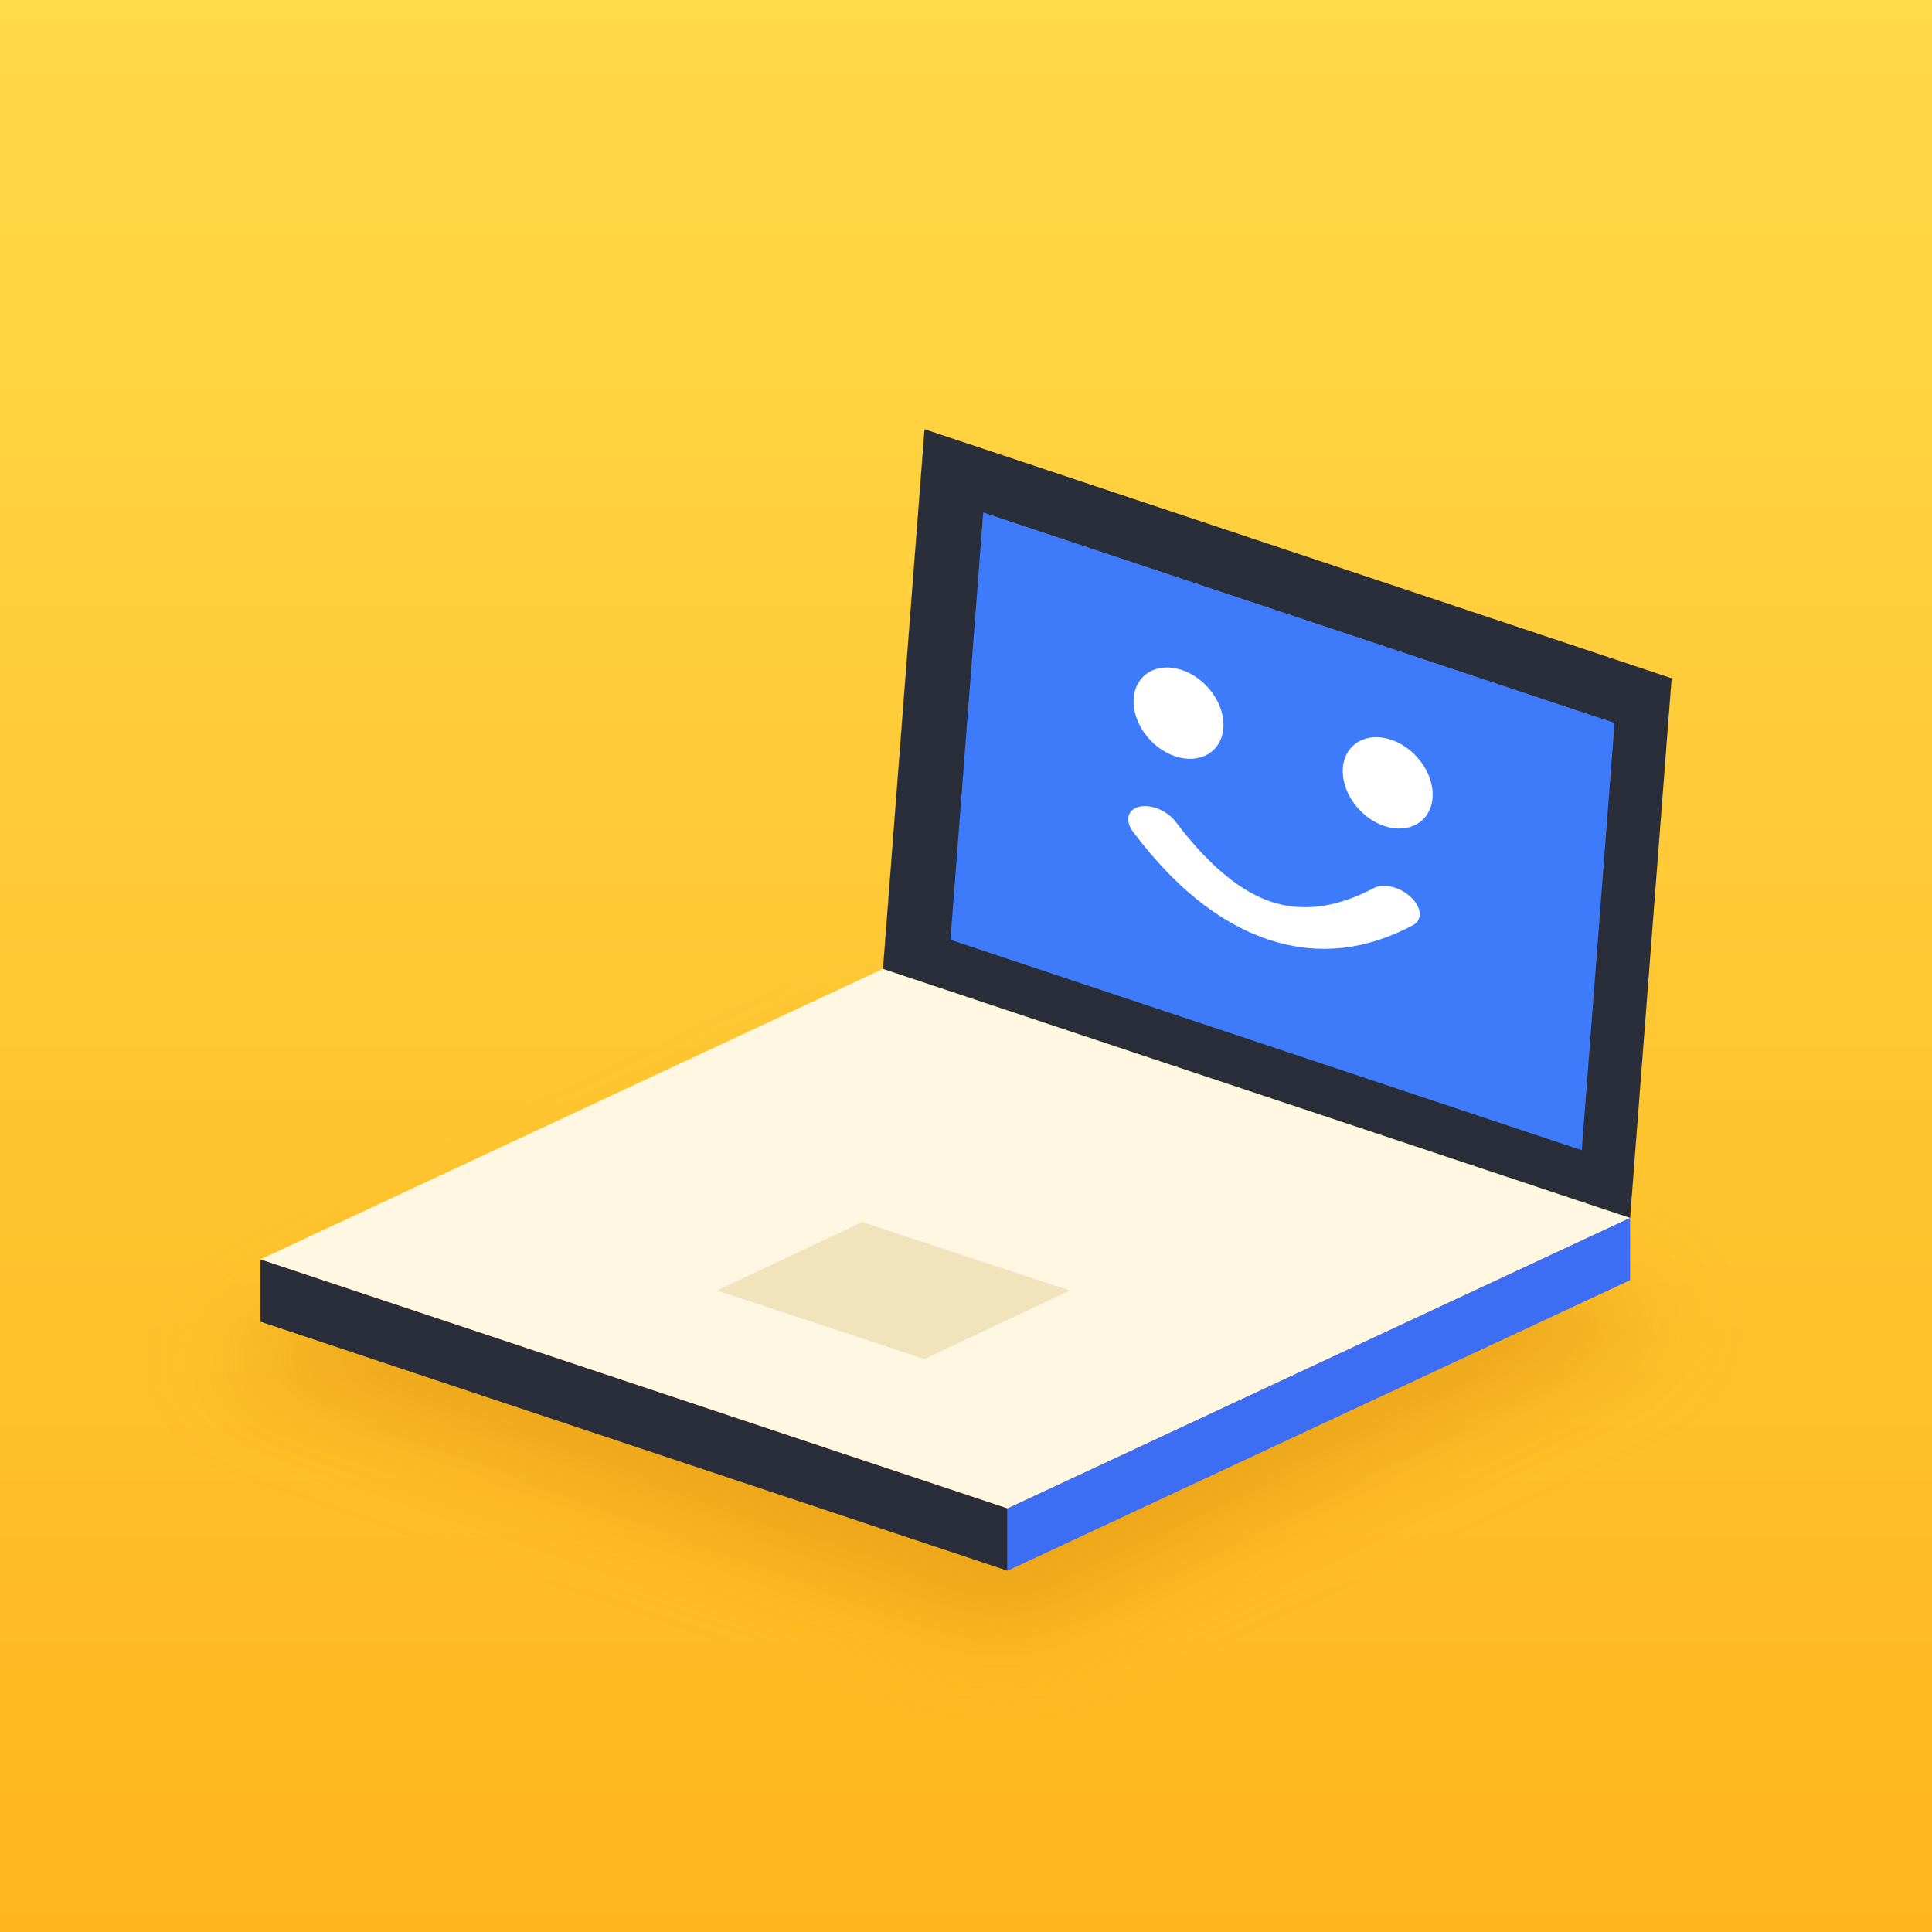
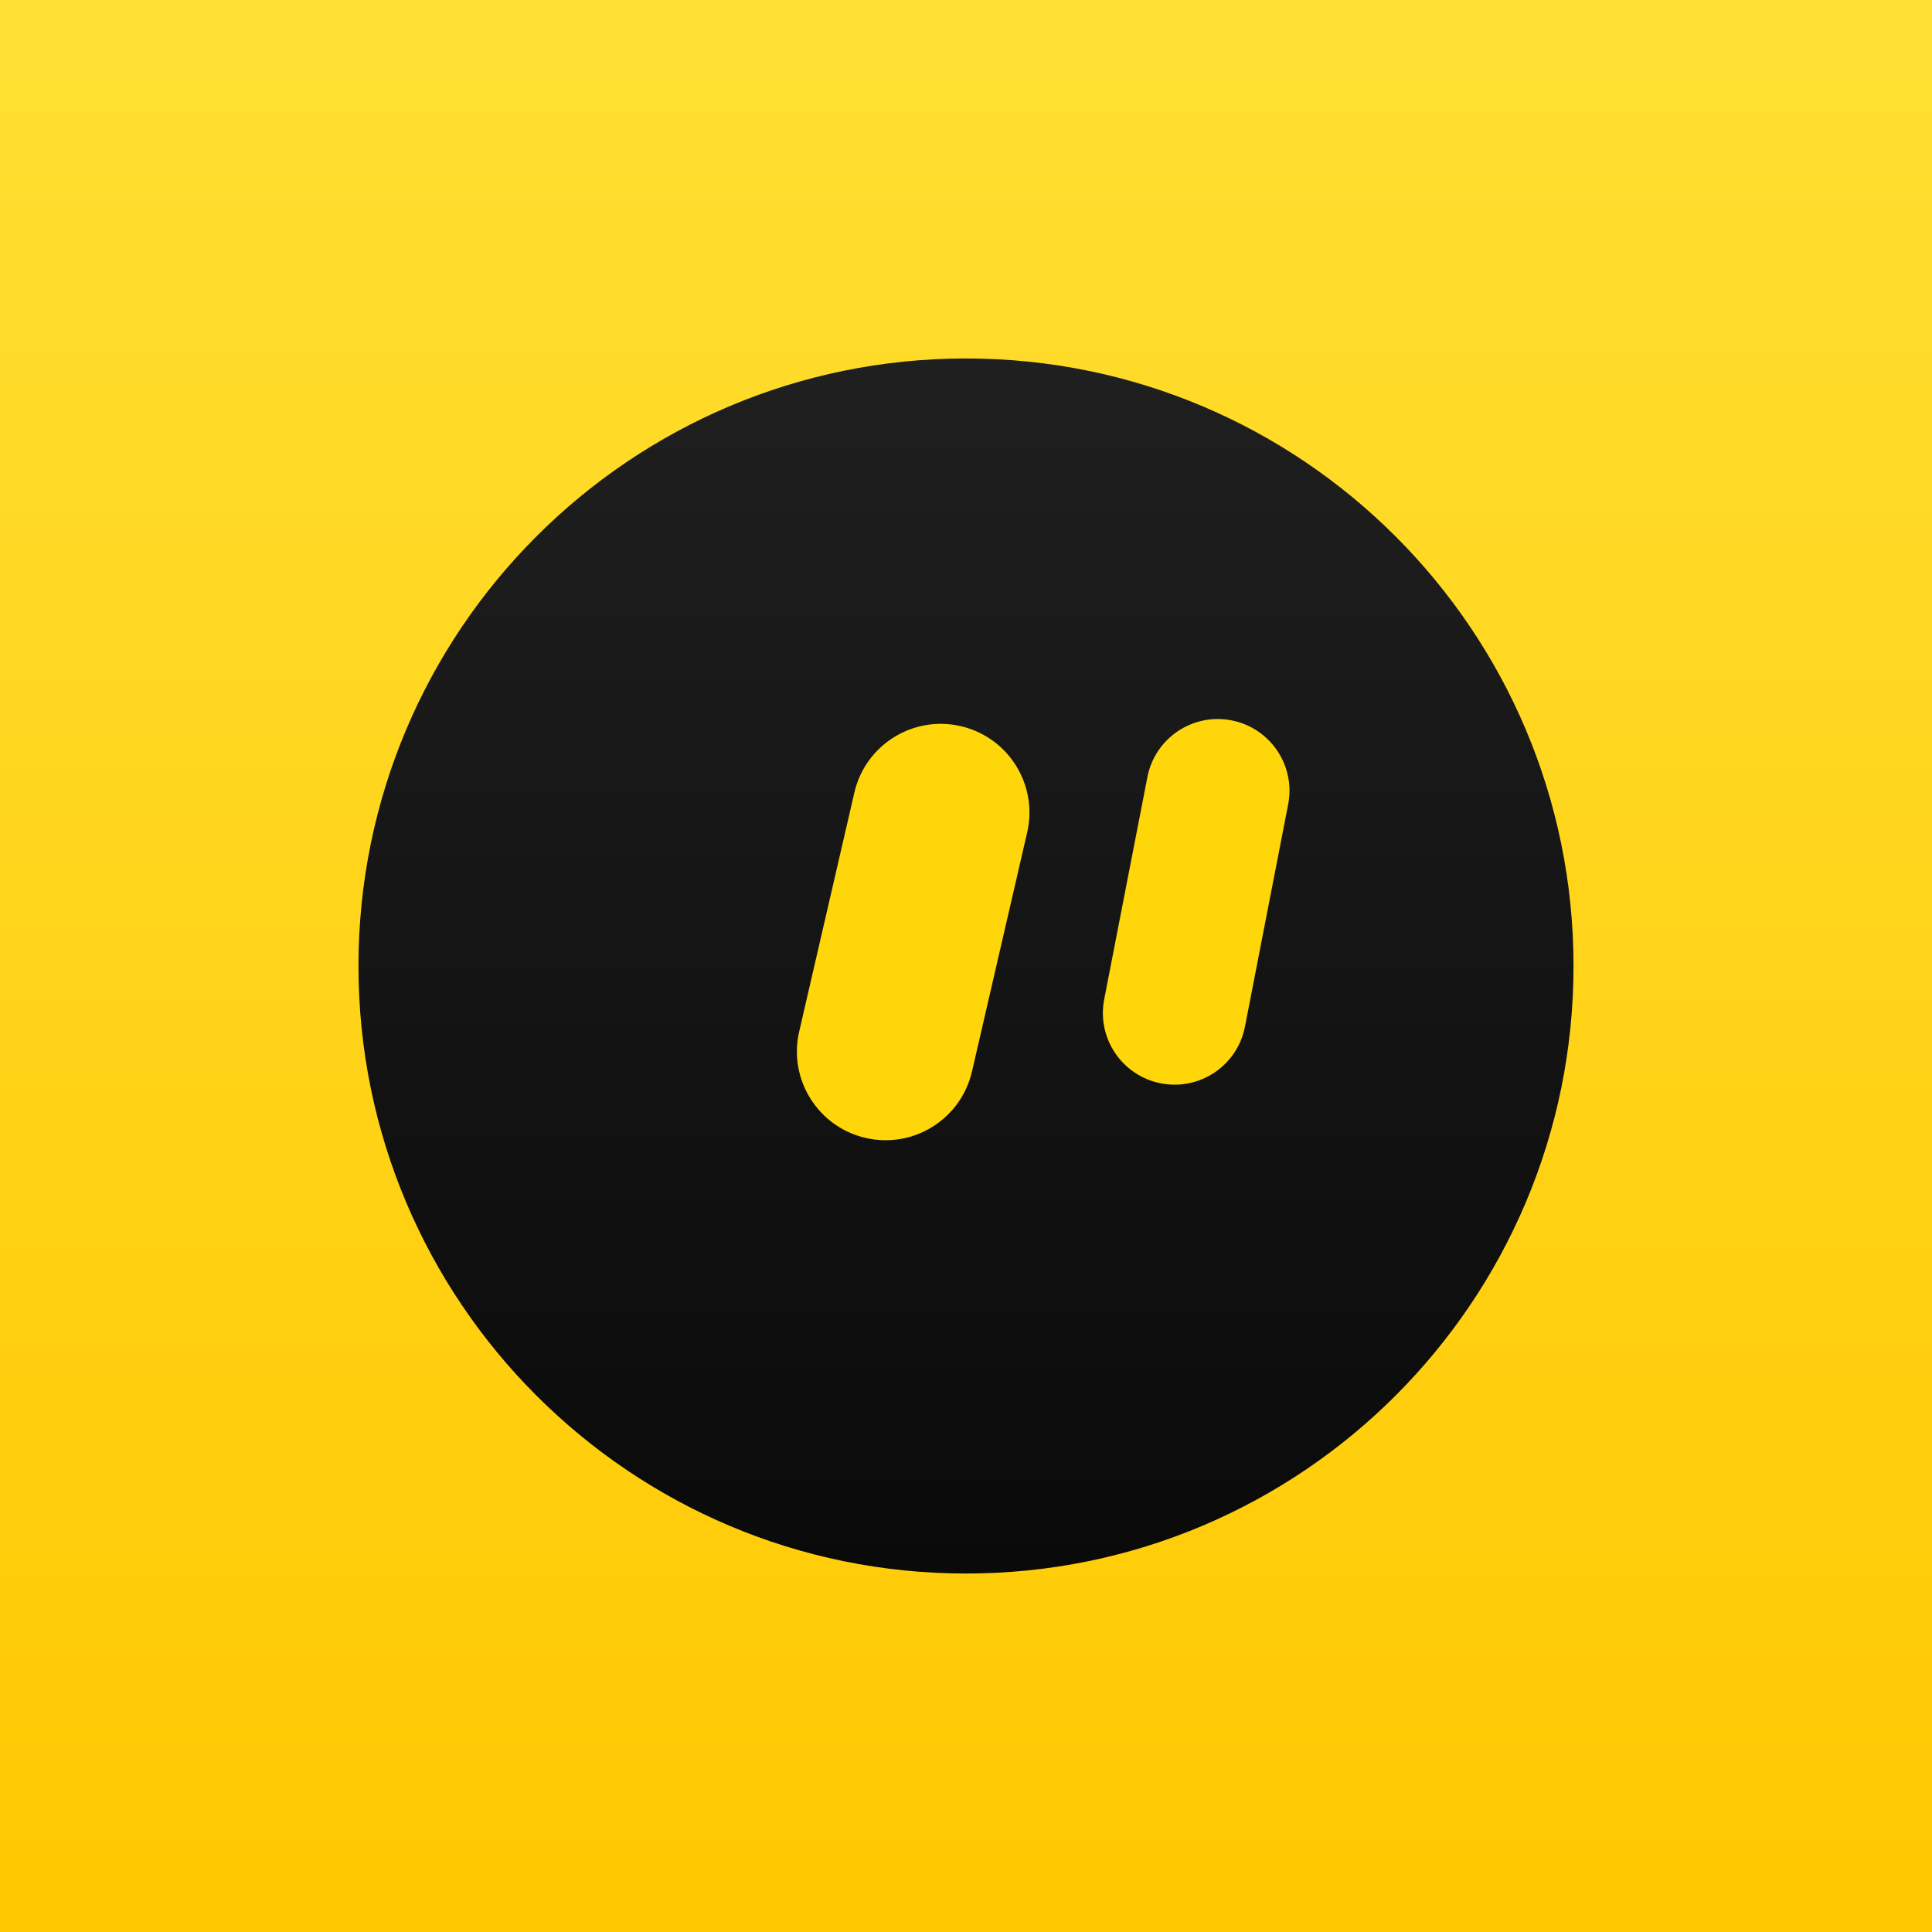
- <svg xmlns="http://www.w3.org/2000/svg" width="1024" height="1024" viewBox="0 0 1024 1024">
+ <svg xmlns="http://www.w3.org/2000/svg" width="1024" height="1024" viewBox="-512 -512 1024 1024">
  <defs>
    <linearGradient id="bg" x1="0" y1="0" x2="0" y2="1">
-       <stop offset="0" stop-color="#FFDA4A" />
-       <stop offset="1" stop-color="#FFB61C" />
+       <stop offset="0" stop-color="#FFE033" />
+       <stop offset="1" stop-color="#FFC800" />
    </linearGradient>
-     <filter id="soft" x="-30%" y="-30%" width="160%" height="160%">
-       <feGaussianBlur stdDeviation="2.2" />
-     </filter>
+     <linearGradient id="ball" x1="0" y1="0" x2="0" y2="1">
+       <stop offset="0" stop-color="#1F1F1F" />
+       <stop offset="1" stop-color="#0A0A0A" />
+     </linearGradient>
  </defs>
-   <rect width="1024" height="1024" fill="url(#bg)" />
-   <g transform="translate(50 205.5) scale(11)">
-     <path d="M6 47 L44 60 L76 45 L38 32 Z" fill="#C97800" opacity="0.35" filter="url(#soft)" />
-     <path d="M8 42 L44 54 L74 40 L38 28 Z" fill="#FFF7E2" />
-     <path d="M8 42 L44 54 L44 57 L8 45 Z" fill="#2A2E3B" />
-     <path d="M44 54 L74 40 L74 43 L44 57 Z" fill="#3D6DF2" />
-     <path d="M30 43.5 L40 46.8 L47 43.5 L37 40.2 Z" fill="#F1E3BC" />
-     <path d="M38 28 L74 40 L76 14 L40 2 Z" fill="#2A2E3B" />
-     <path d="M41.25 26.6 L71.67 36.74 L73.25 16.15 L42.83 6.01 Z" fill="#3D7BFA" />
-     <g transform="matrix(0.36 0.12 0.02 -0.26 38 28)">
-       <ellipse cx="36" cy="64" rx="6" ry="8" fill="#FFFFFF" />
-       <ellipse cx="64" cy="64" rx="6" ry="8" fill="#FFFFFF" />
-       <path d="M34 42 Q50 22 66 42" fill="none" stroke="#FFFFFF" stroke-width="7" stroke-linecap="round" />
-     </g>
+   <rect x="-512" y="-512" width="1024" height="1024" fill="url(#bg)" />
+   <circle r="322" fill="url(#ball)" />
+   <g fill="#FFD60A">
+     <rect x="-47" y="-112" width="94" height="224" rx="47" transform="translate(-28 -18) rotate(13)" />
+     <rect x="-38" y="-98" width="76" height="196" rx="38" transform="translate(122 -34) rotate(11)" />
  </g>
</svg>
